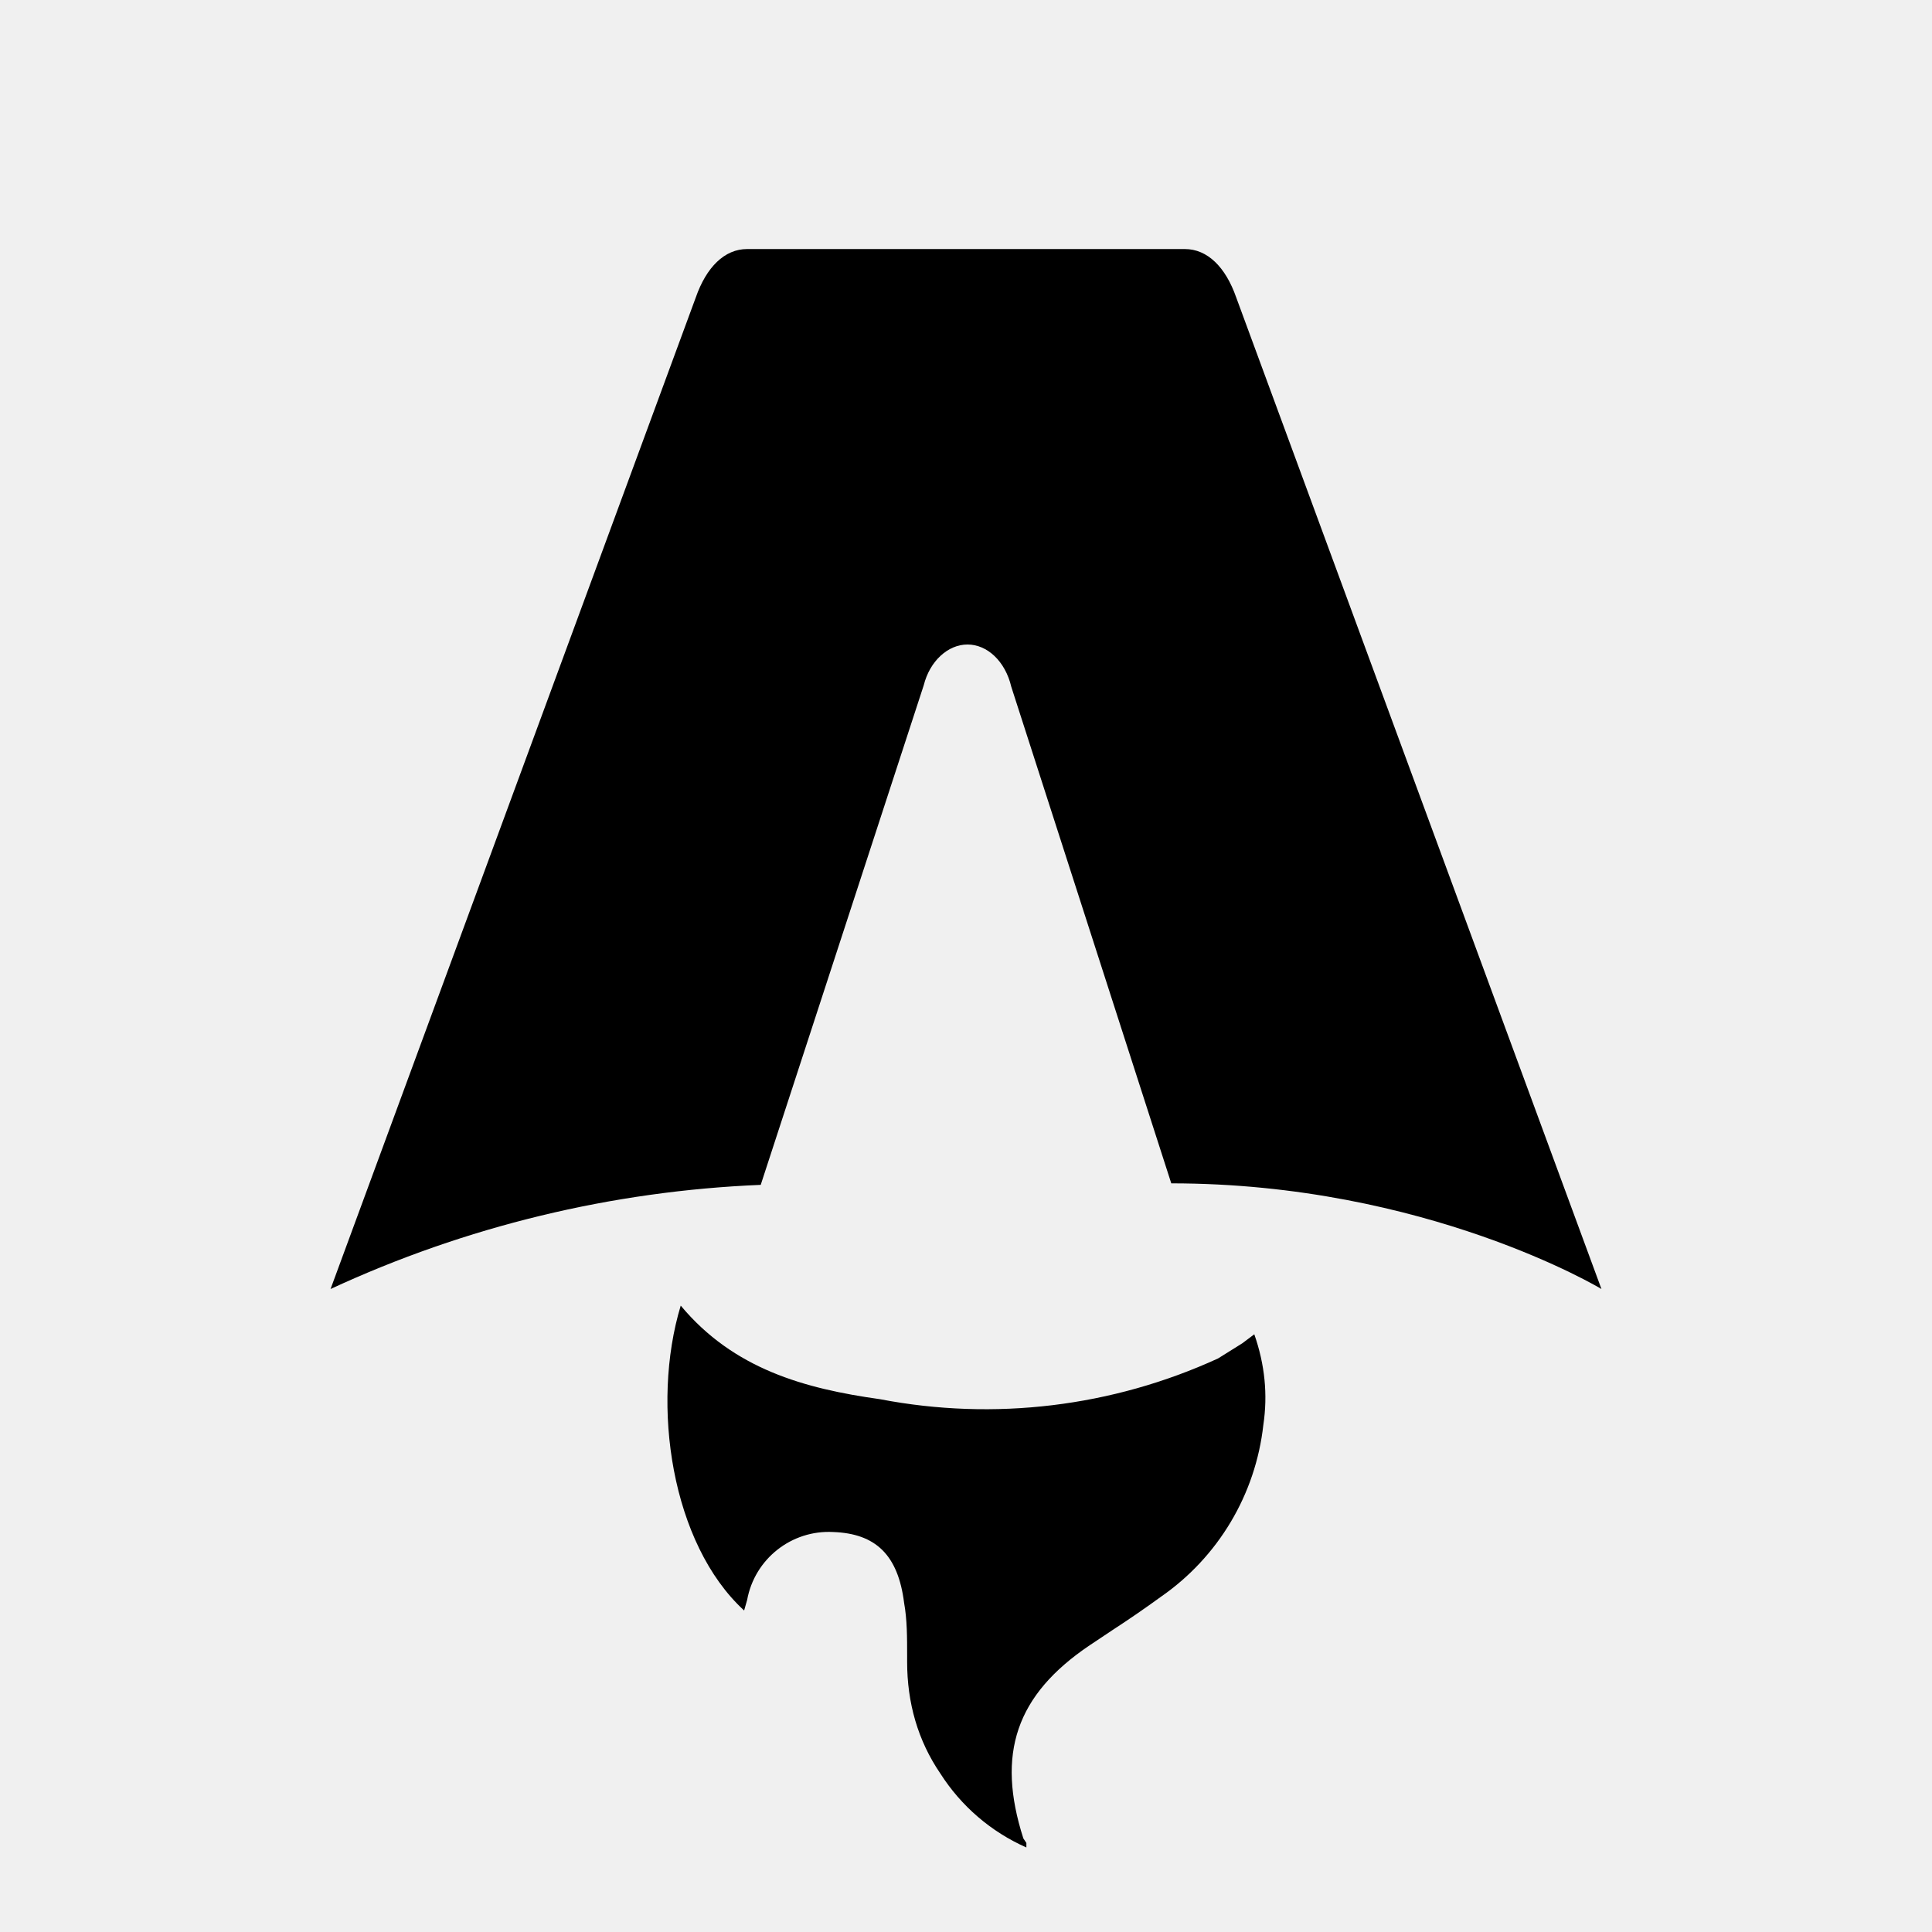
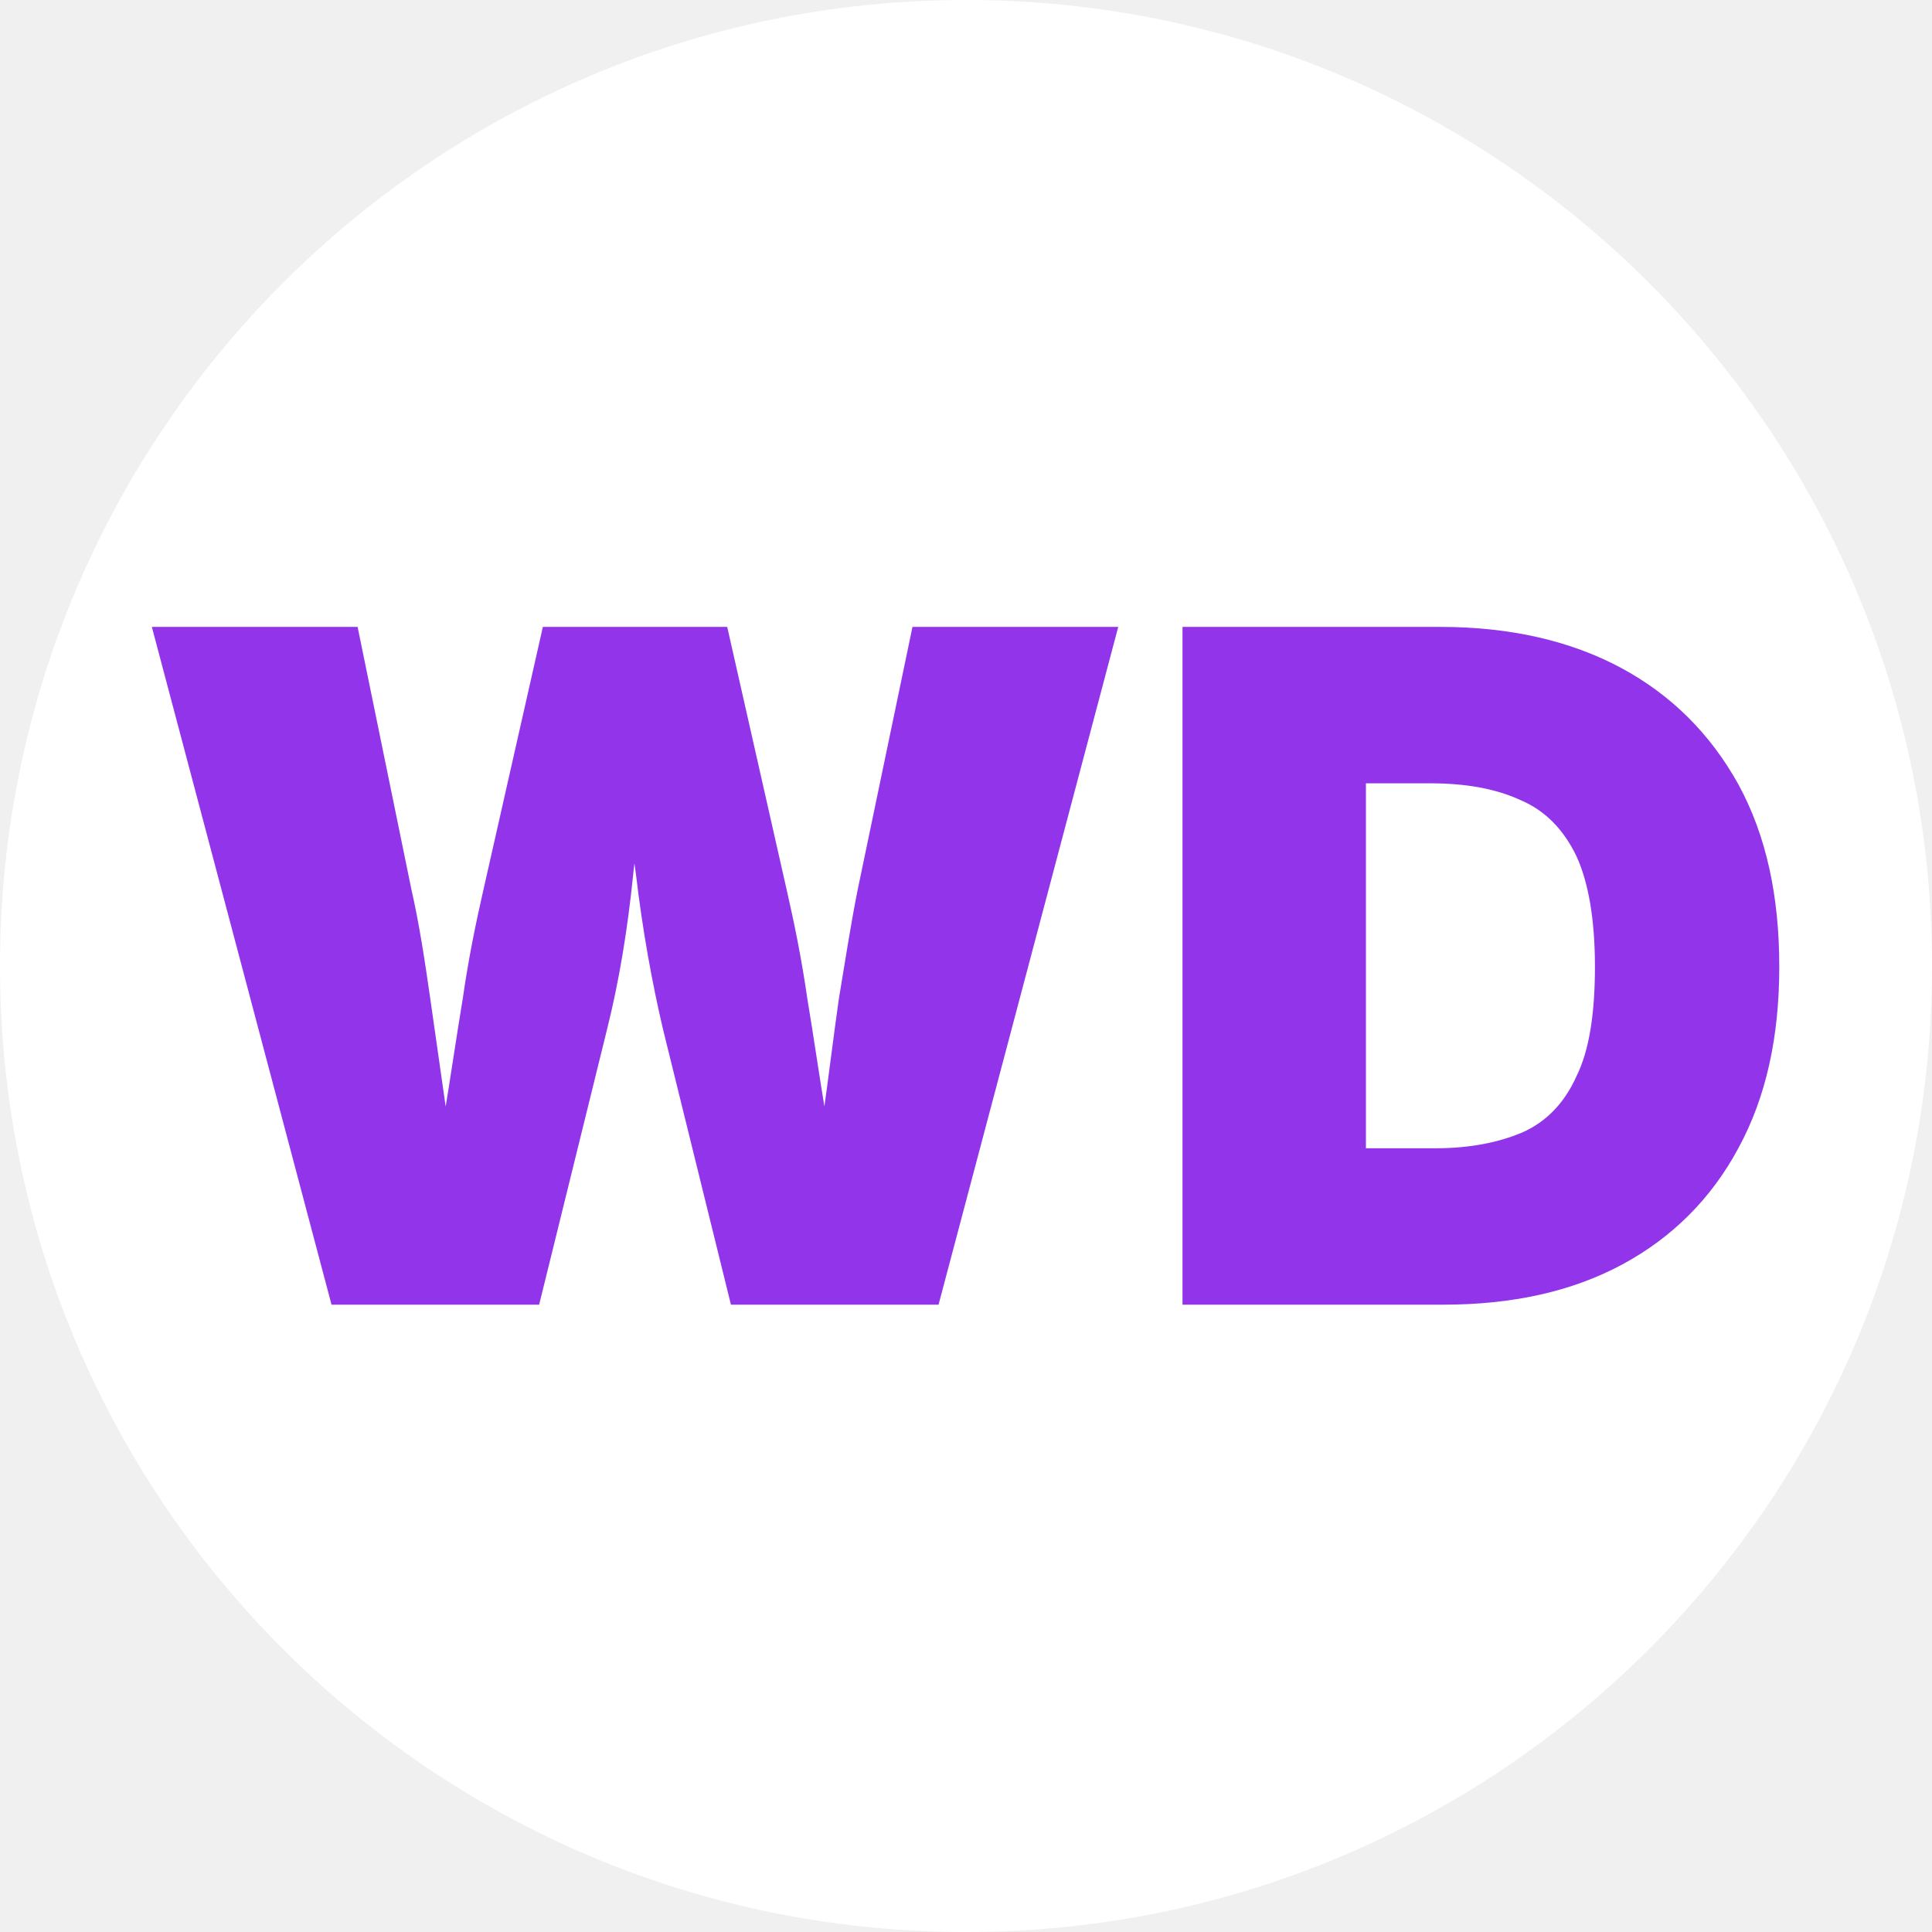
- <svg xmlns="http://www.w3.org/2000/svg" fill="none" viewBox="0 0 128 128">
-   <path d="M50.4 78.5a75.1 75.1 0 0 0-28.5 6.9l24.2-65.7c.7-2 1.9-3.2 3.4-3.2h29c1.5 0 2.7 1.2 3.4 3.2l24.2 65.7s-11.6-7-28.5-7L67 45.5c-.4-1.7-1.6-2.8-2.9-2.8-1.3 0-2.5 1.1-2.9 2.7L50.4 78.5Zm-1.1 28.2Zm-4.2-20.2c-2 6.6-.6 15.8 4.2 20.2a17.5 17.5 0 0 1 .2-.7 5.5 5.5 0 0 1 5.7-4.5c2.8.1 4.3 1.5 4.7 4.7.2 1.1.2 2.3.2 3.5v.4c0 2.7.7 5.2 2.2 7.4a13 13 0 0 0 5.7 4.9v-.3l-.2-.3c-1.8-5.6-.5-9.5 4.4-12.8l1.5-1a73 73 0 0 0 3.2-2.2 16 16 0 0 0 6.8-11.4c.3-2 .1-4-.6-6l-.8.6-1.6 1a37 37 0 0 1-22.4 2.7c-5-.7-9.7-2-13.2-6.2Z" />
-   <style>
-         path { fill: #000; }
-         @media (prefers-color-scheme: dark) {
-             path { fill: #FFF; }
-         }
-     </style>
+ <svg xmlns="http://www.w3.org/2000/svg" width="100%" height="100%" viewBox="0 0 512 512" version="1.1" xml:space="preserve" style="fill-rule:evenodd;clip-rule:evenodd;stroke-linejoin:round;stroke-miterlimit:2;">
+   <rect id="Artboard1" x="0" y="0" width="512" height="512" style="fill:none;" />
+   <g id="Artboard11">
+     <circle cx="256" cy="256" r="256" style="fill:white;" />
+     <g transform="matrix(0.693069,0,0,0.693069,1.54576,71.2963)">
+       <g transform="matrix(355.992,0,0,355.992,48,396)">
+         <path d="M0.215,-0L0.022,-0.728L0.243,-0.728L0.301,-0.445C0.309,-0.41 0.315,-0.371 0.321,-0.329C0.327,-0.287 0.333,-0.245 0.339,-0.203C0.344,-0.161 0.35,-0.122 0.356,-0.086L0.317,-0.086C0.324,-0.122 0.33,-0.161 0.336,-0.203C0.343,-0.245 0.349,-0.287 0.356,-0.329C0.362,-0.371 0.37,-0.41 0.378,-0.445L0.442,-0.728L0.64,-0.728L0.704,-0.445C0.712,-0.41 0.72,-0.371 0.726,-0.329C0.733,-0.287 0.739,-0.245 0.746,-0.203C0.752,-0.161 0.758,-0.122 0.765,-0.086L0.726,-0.086C0.732,-0.122 0.738,-0.161 0.743,-0.203C0.749,-0.245 0.754,-0.287 0.76,-0.329C0.767,-0.371 0.773,-0.41 0.78,-0.445L0.839,-0.728L1.06,-0.728L0.867,-0L0.644,-0L0.571,-0.296C0.559,-0.347 0.549,-0.403 0.542,-0.462C0.534,-0.521 0.526,-0.578 0.515,-0.633L0.567,-0.633C0.555,-0.578 0.545,-0.521 0.539,-0.462C0.533,-0.403 0.524,-0.348 0.511,-0.296L0.438,-0L0.215,-0Z" style="fill:rgb(146,52,233);fill-rule:nonzero;" />
+       </g>
+       <g transform="matrix(355.992,0,0,355.992,433.194,396)">
+         <path d="M0.327,-0L0.128,-0L0.128,-0.168L0.319,-0.168C0.355,-0.168 0.386,-0.174 0.412,-0.185C0.437,-0.196 0.457,-0.216 0.47,-0.245C0.484,-0.273 0.49,-0.313 0.49,-0.363C0.49,-0.414 0.483,-0.454 0.47,-0.482C0.456,-0.511 0.436,-0.531 0.41,-0.542C0.384,-0.554 0.352,-0.56 0.313,-0.56L0.125,-0.56L0.125,-0.728L0.324,-0.728C0.399,-0.728 0.464,-0.713 0.518,-0.684C0.572,-0.655 0.614,-0.613 0.644,-0.559C0.674,-0.504 0.688,-0.439 0.688,-0.363C0.688,-0.288 0.674,-0.223 0.644,-0.168C0.615,-0.114 0.573,-0.072 0.519,-0.043C0.465,-0.014 0.401,-0 0.327,-0ZM0.244,-0.728L0.244,-0L0.047,-0L0.047,-0.728L0.244,-0.728Z" style="fill:rgb(146,52,233);fill-rule:nonzero;" />
+       </g>
+       <g transform="matrix(355.992,0,0,355.992,690.454,396)">
+             </g>
+     </g>
+   </g>
</svg>
